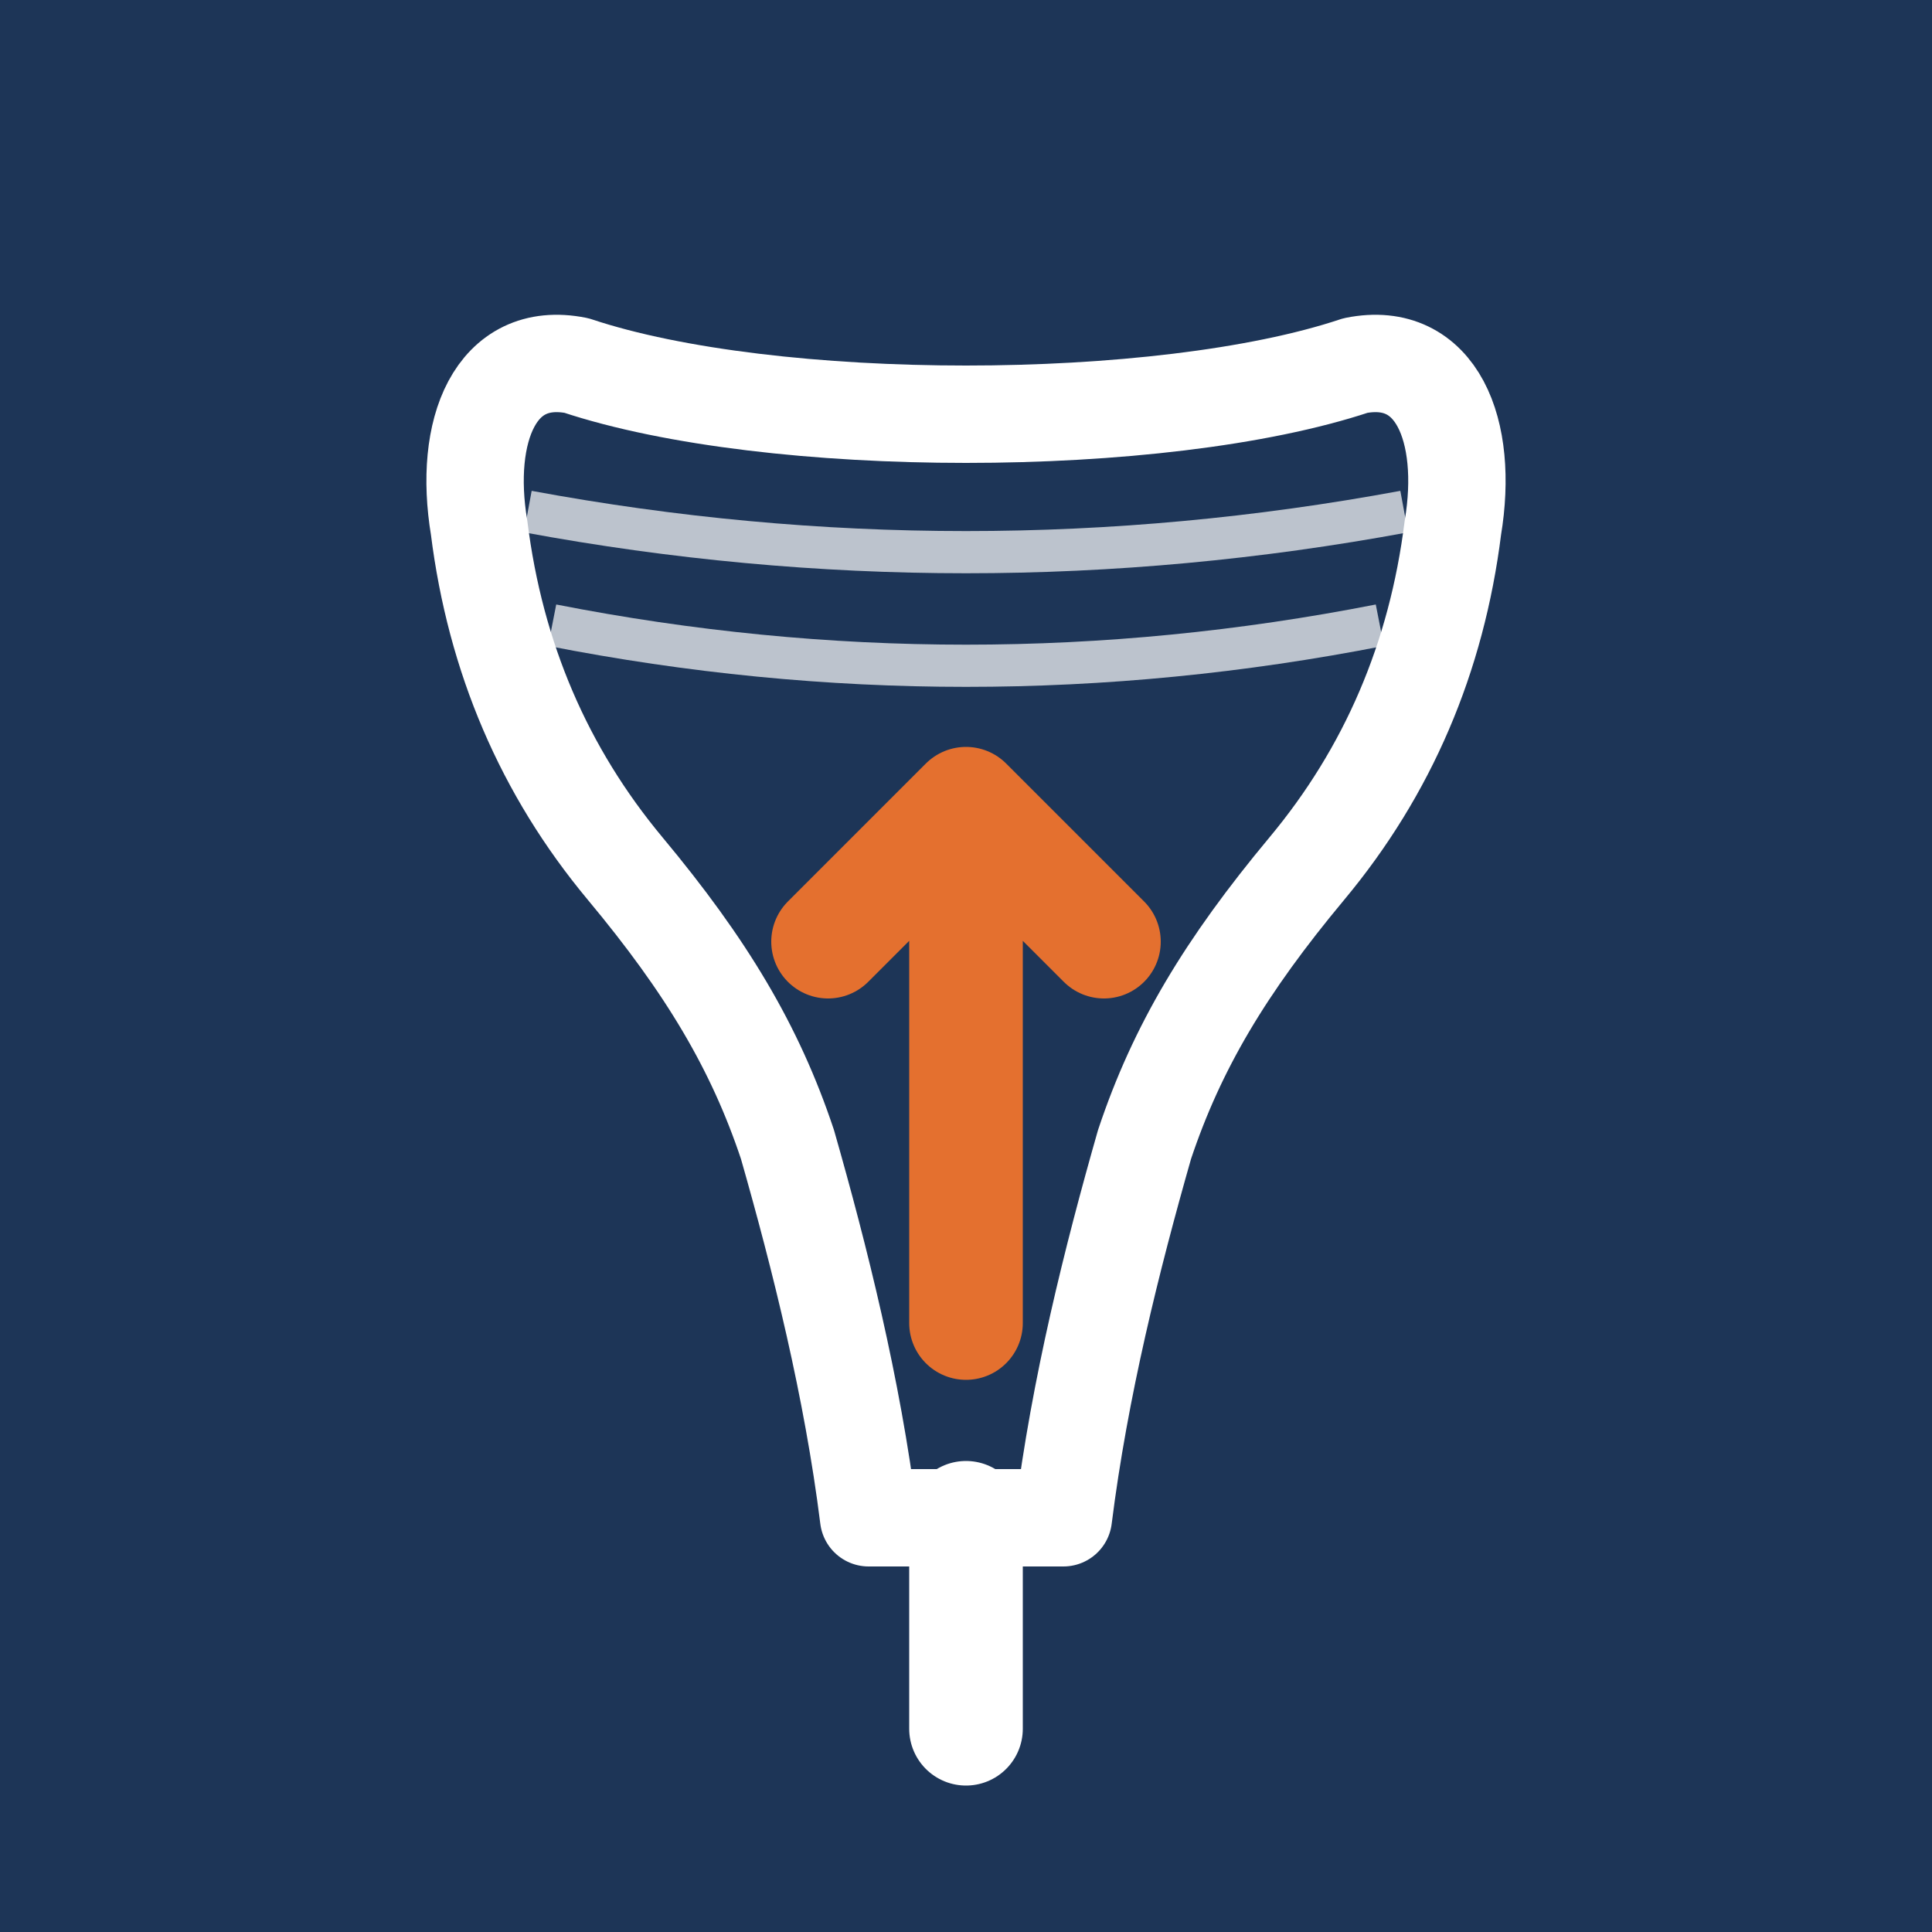
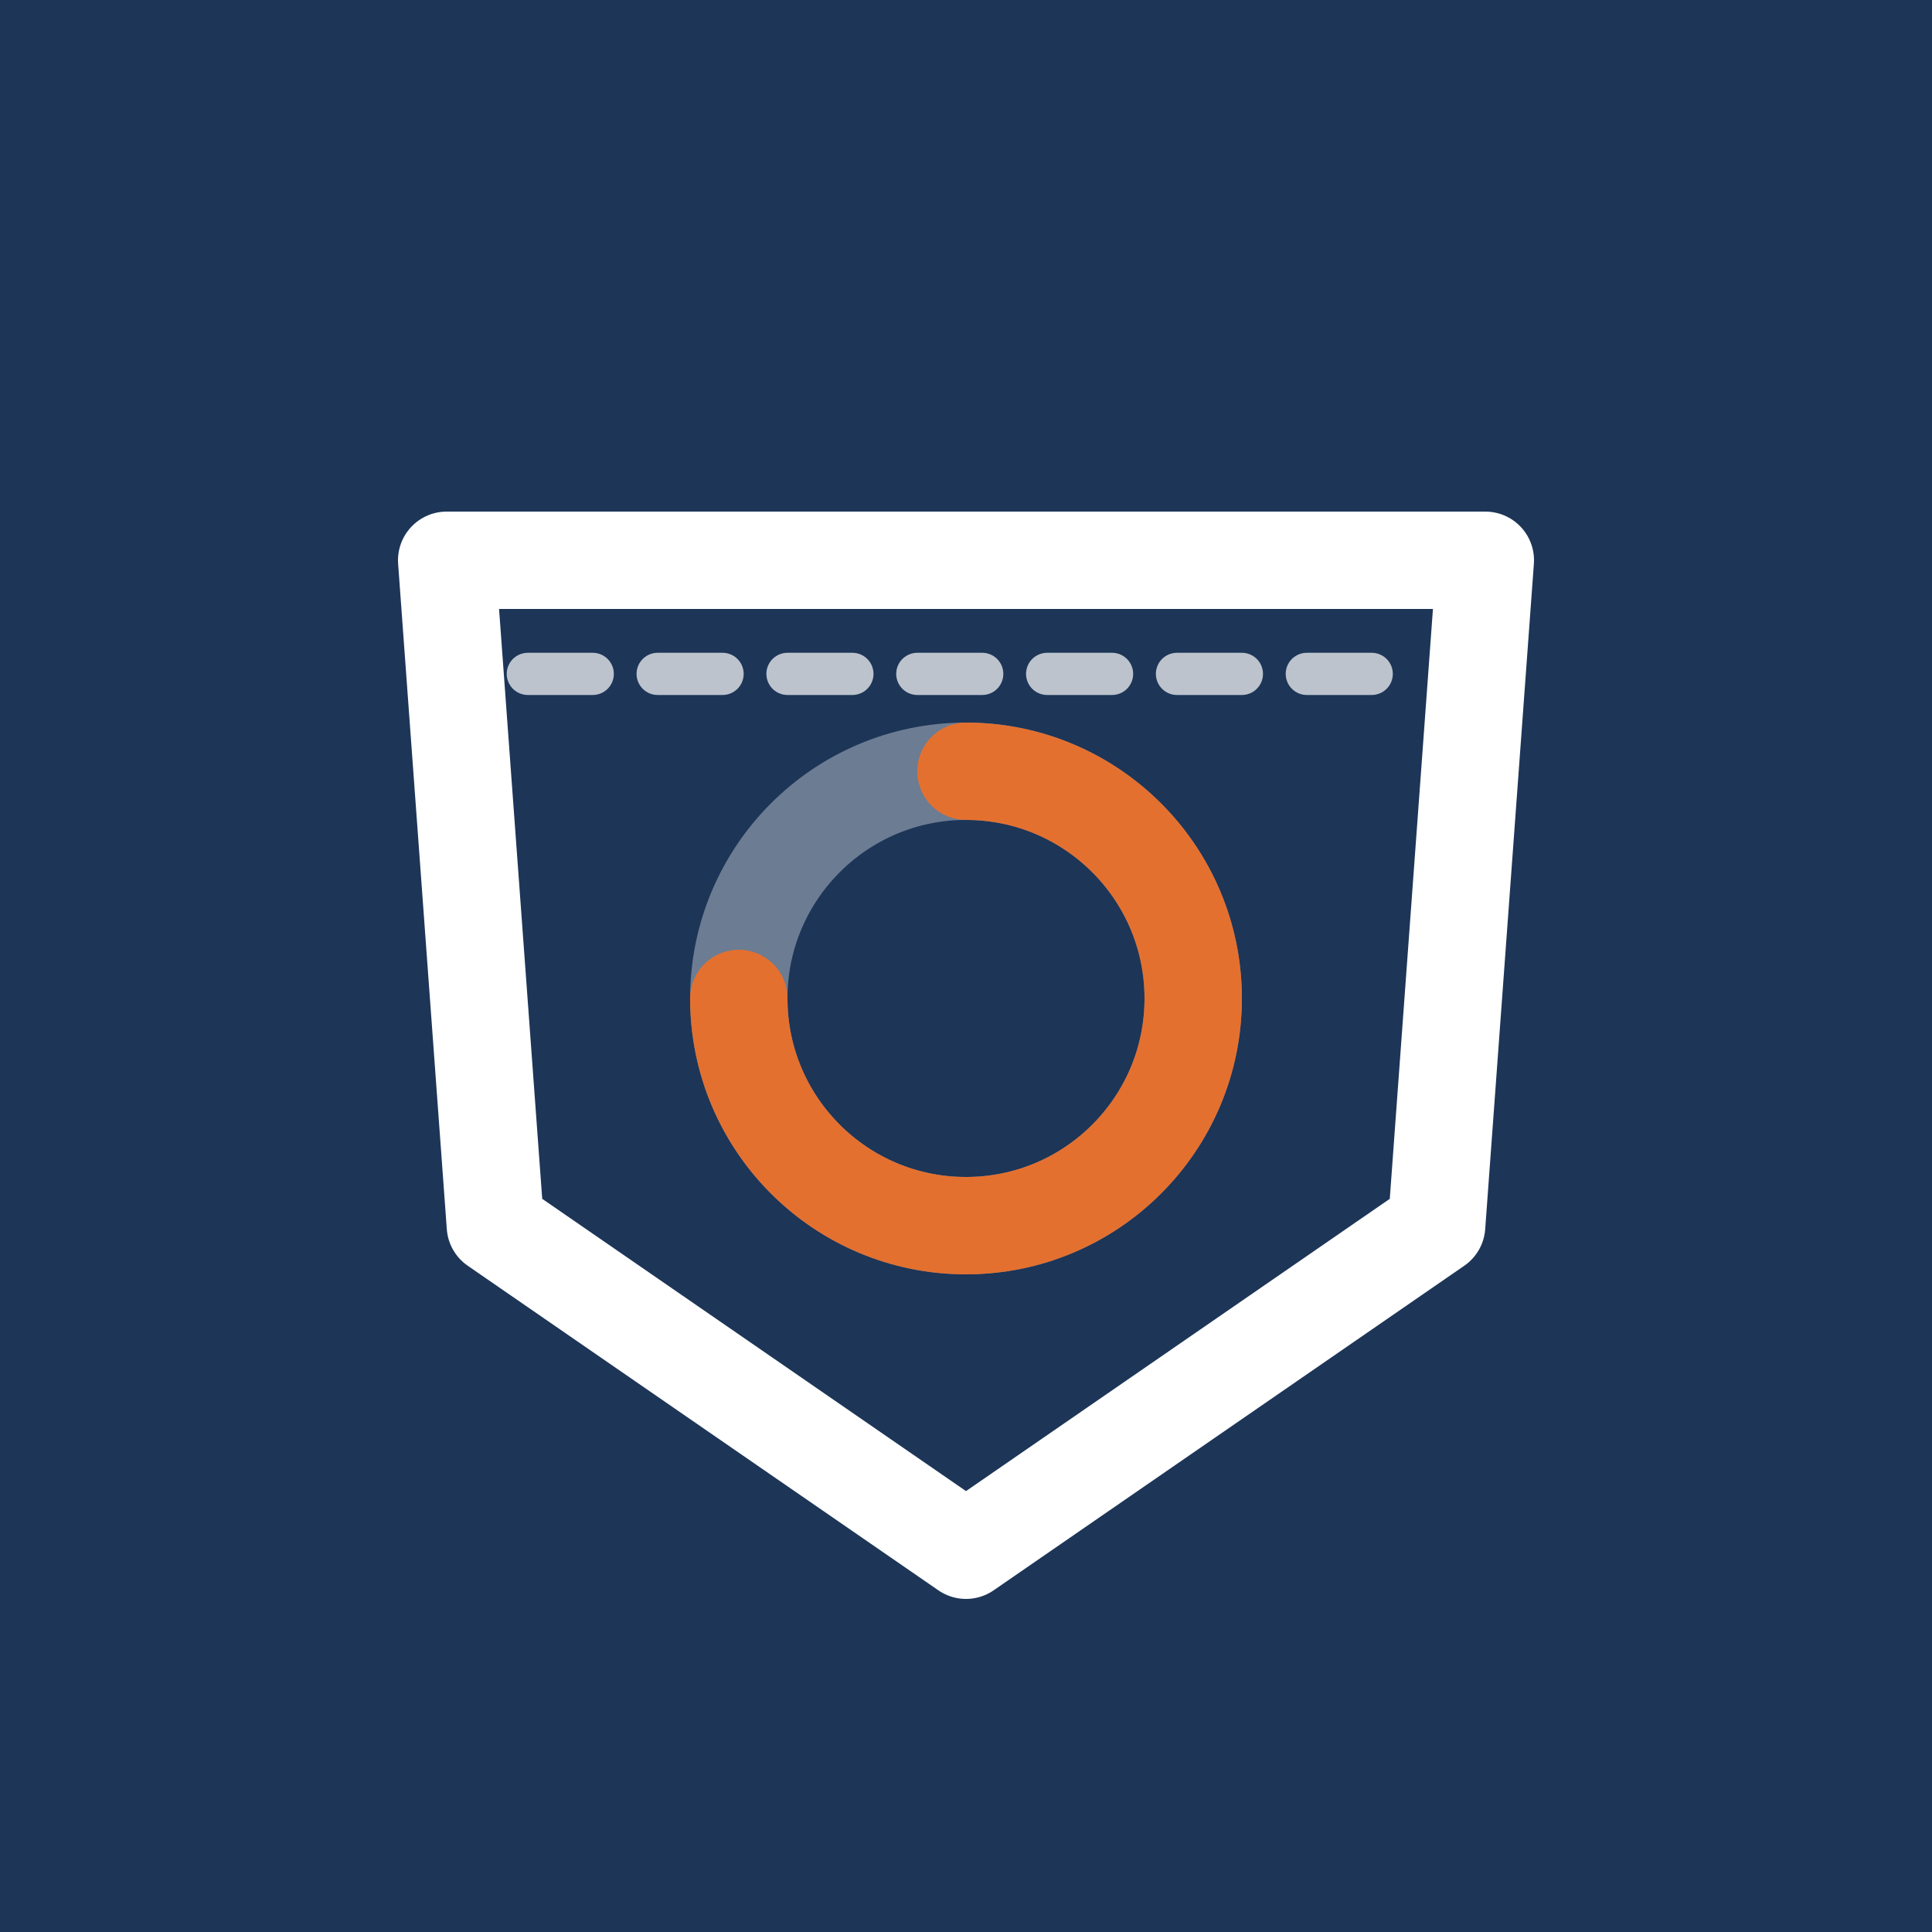
<svg xmlns="http://www.w3.org/2000/svg" width="1024" height="1024" viewBox="0 0 100 100">
  <rect width="100" height="100" fill="#1D3557" />
-   <g transform="translate(50 50) scale(0.84) translate(-50 -50)" fill="none">
-     <path d="M23 22Q50 27 77 22M24.5 29Q50 34 75.5 29" stroke="#FFFFFF" stroke-width="2.6" opacity="0.7" />
-     <path d="M26 13C38 17 62 17 74 13C79 12 81 17 80 23C79 31 76 38 71 44C66 50 63 55 61 61C59 68 57 76 56 84L44 84C43 76 41 68 39 61C37 55 34 50 29 44C24 38 21 31 20 23C19 17 21 12 26 13Z" stroke="#FFFFFF" stroke-width="6" stroke-linejoin="round" />
-     <path d="M50 84V97" stroke="#FFFFFF" stroke-width="7" stroke-linecap="round" />
-     <path d="M50 72V40M41.5 48.5L50 40L58.5 48.5" stroke="#E4702F" stroke-width="7" stroke-linecap="round" stroke-linejoin="round" />
+   <g transform="translate(50 50) scale(0.84) translate(-50 -50)" fill="none" stroke-linecap="round" stroke-linejoin="round">
+     <path d="M23 32H77" stroke="#FFFFFF" stroke-width="2.6" stroke-dasharray="4 4" opacity="0.7" />
+     <path d="M18 25H82L79 66L50 86L21 66Z" stroke="#FFFFFF" stroke-width="6" />
+     <circle cx="50" cy="52" r="14" stroke="#FFFFFF" stroke-width="6" opacity="0.35" />
+     <path d="M50 38A14 14 0 1 1 36 52" stroke="#E4702F" stroke-width="6" />
  </g>
</svg>
